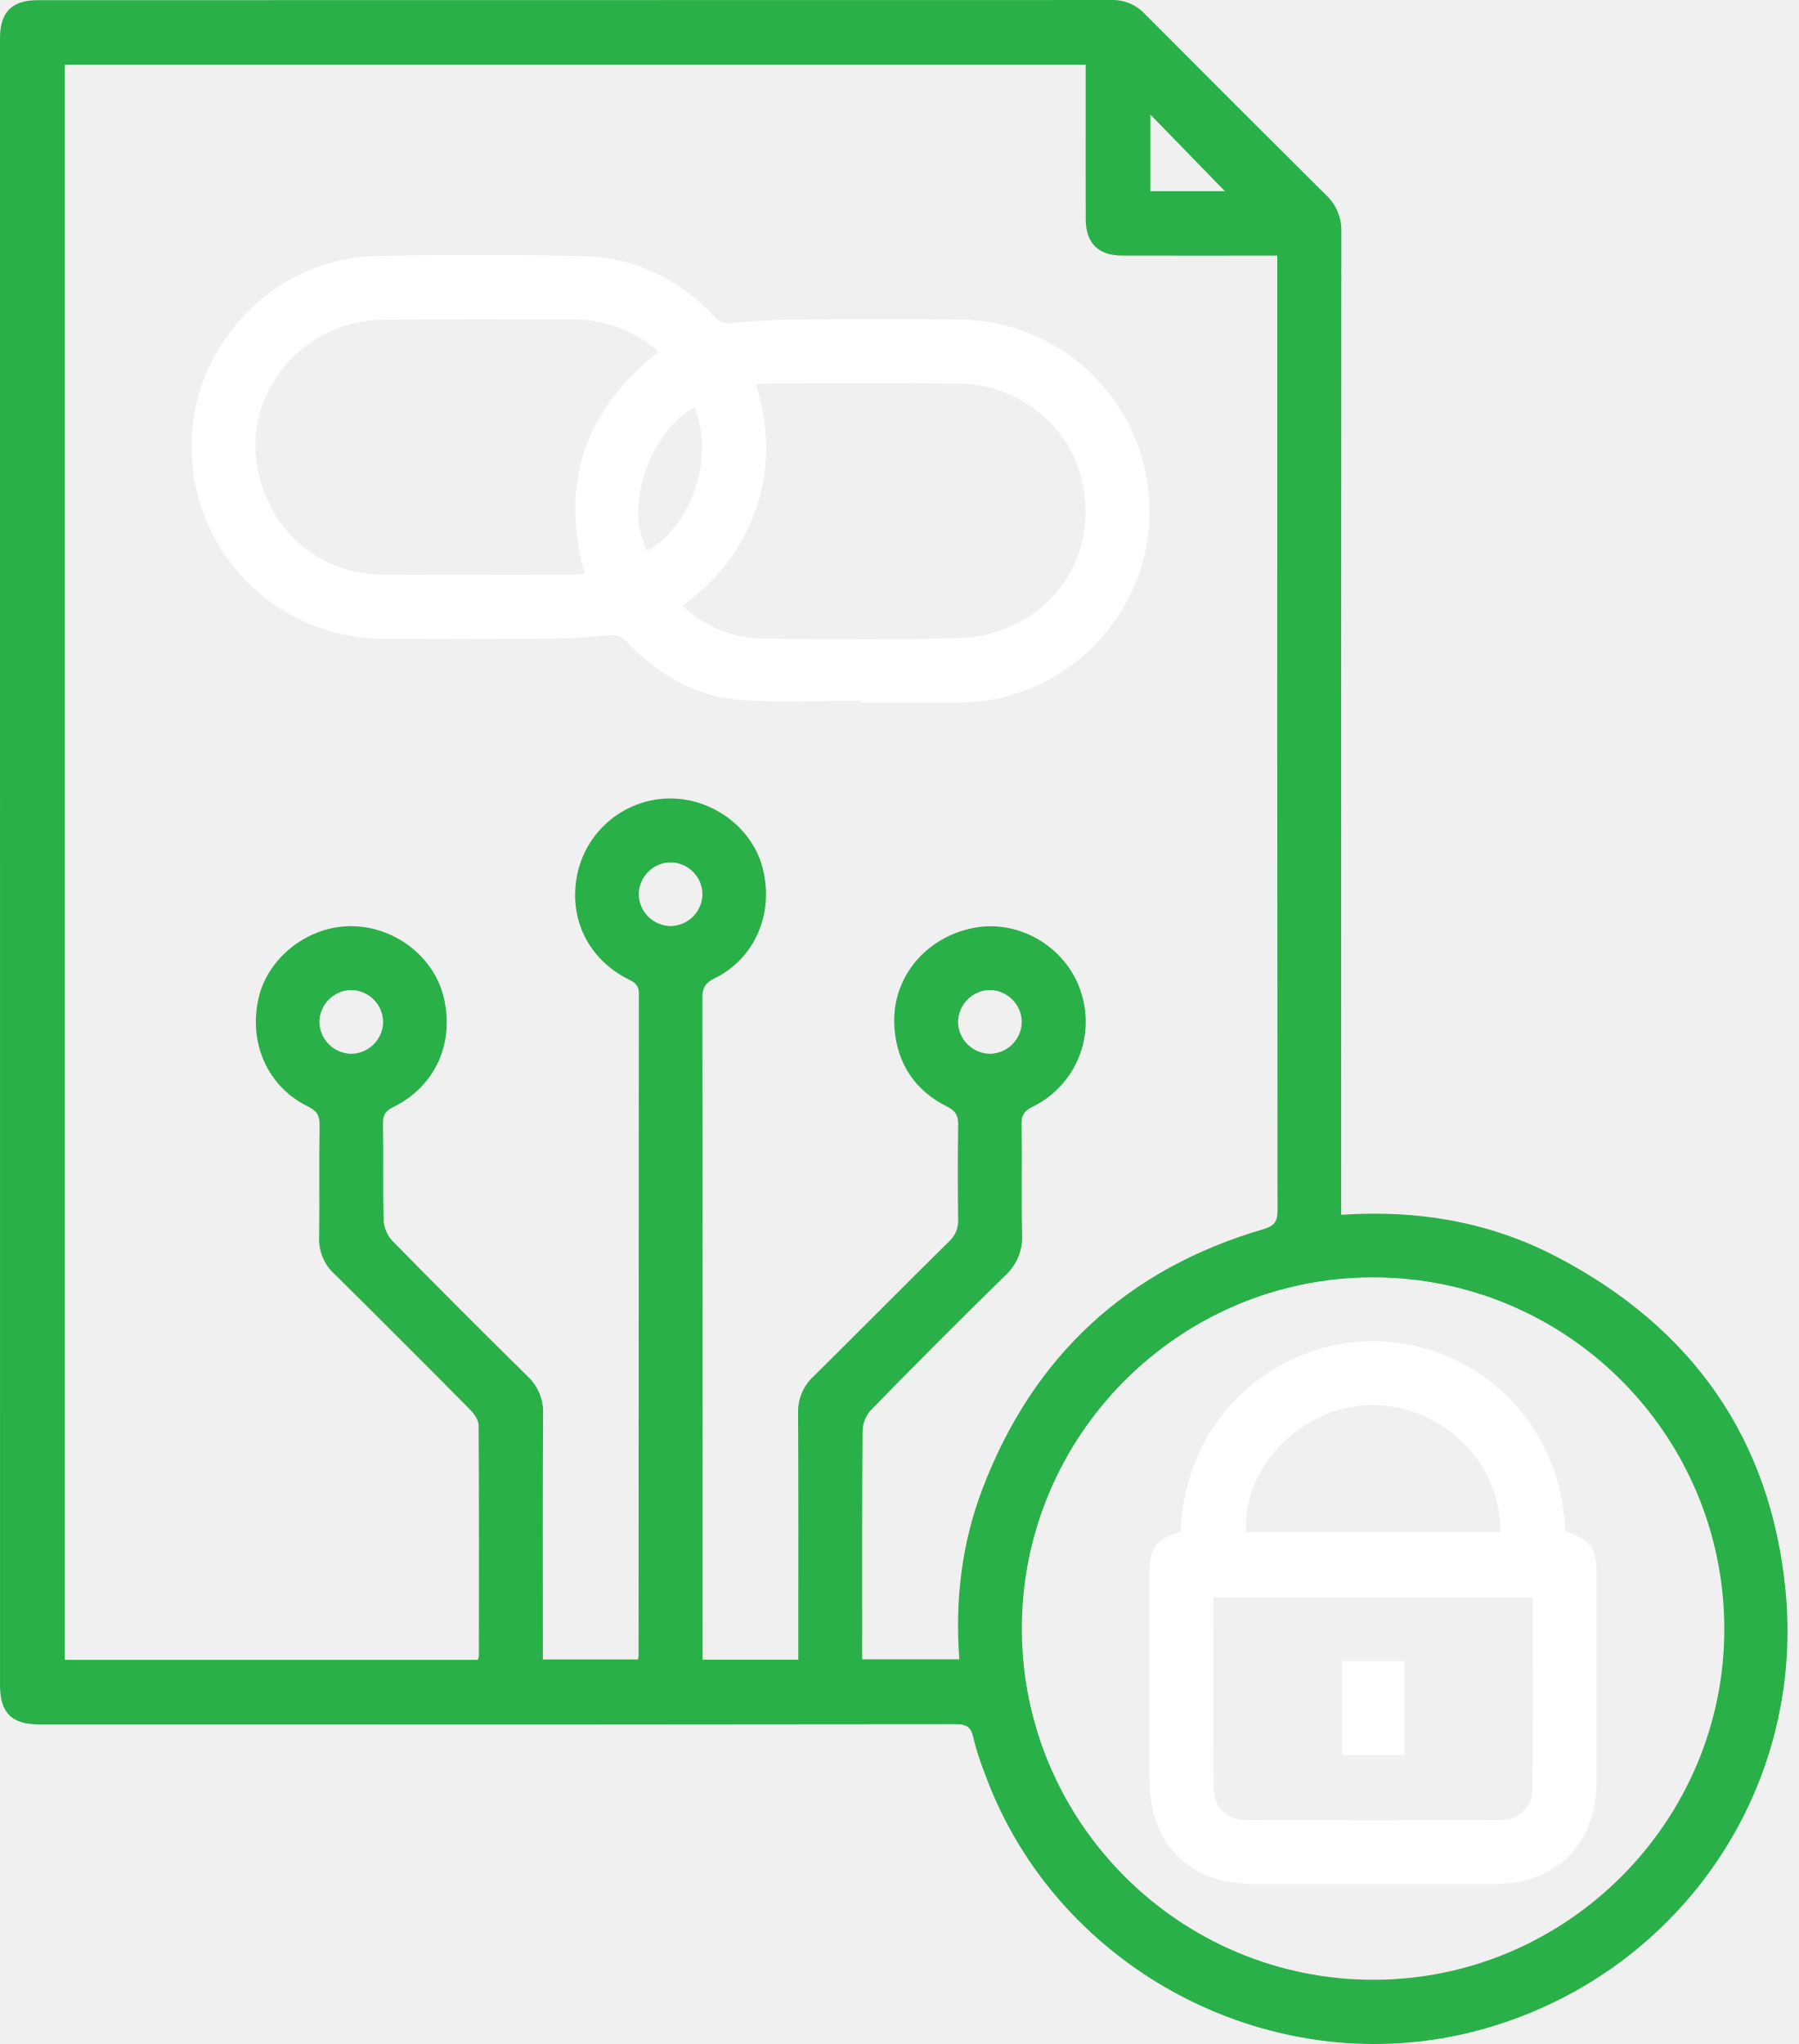
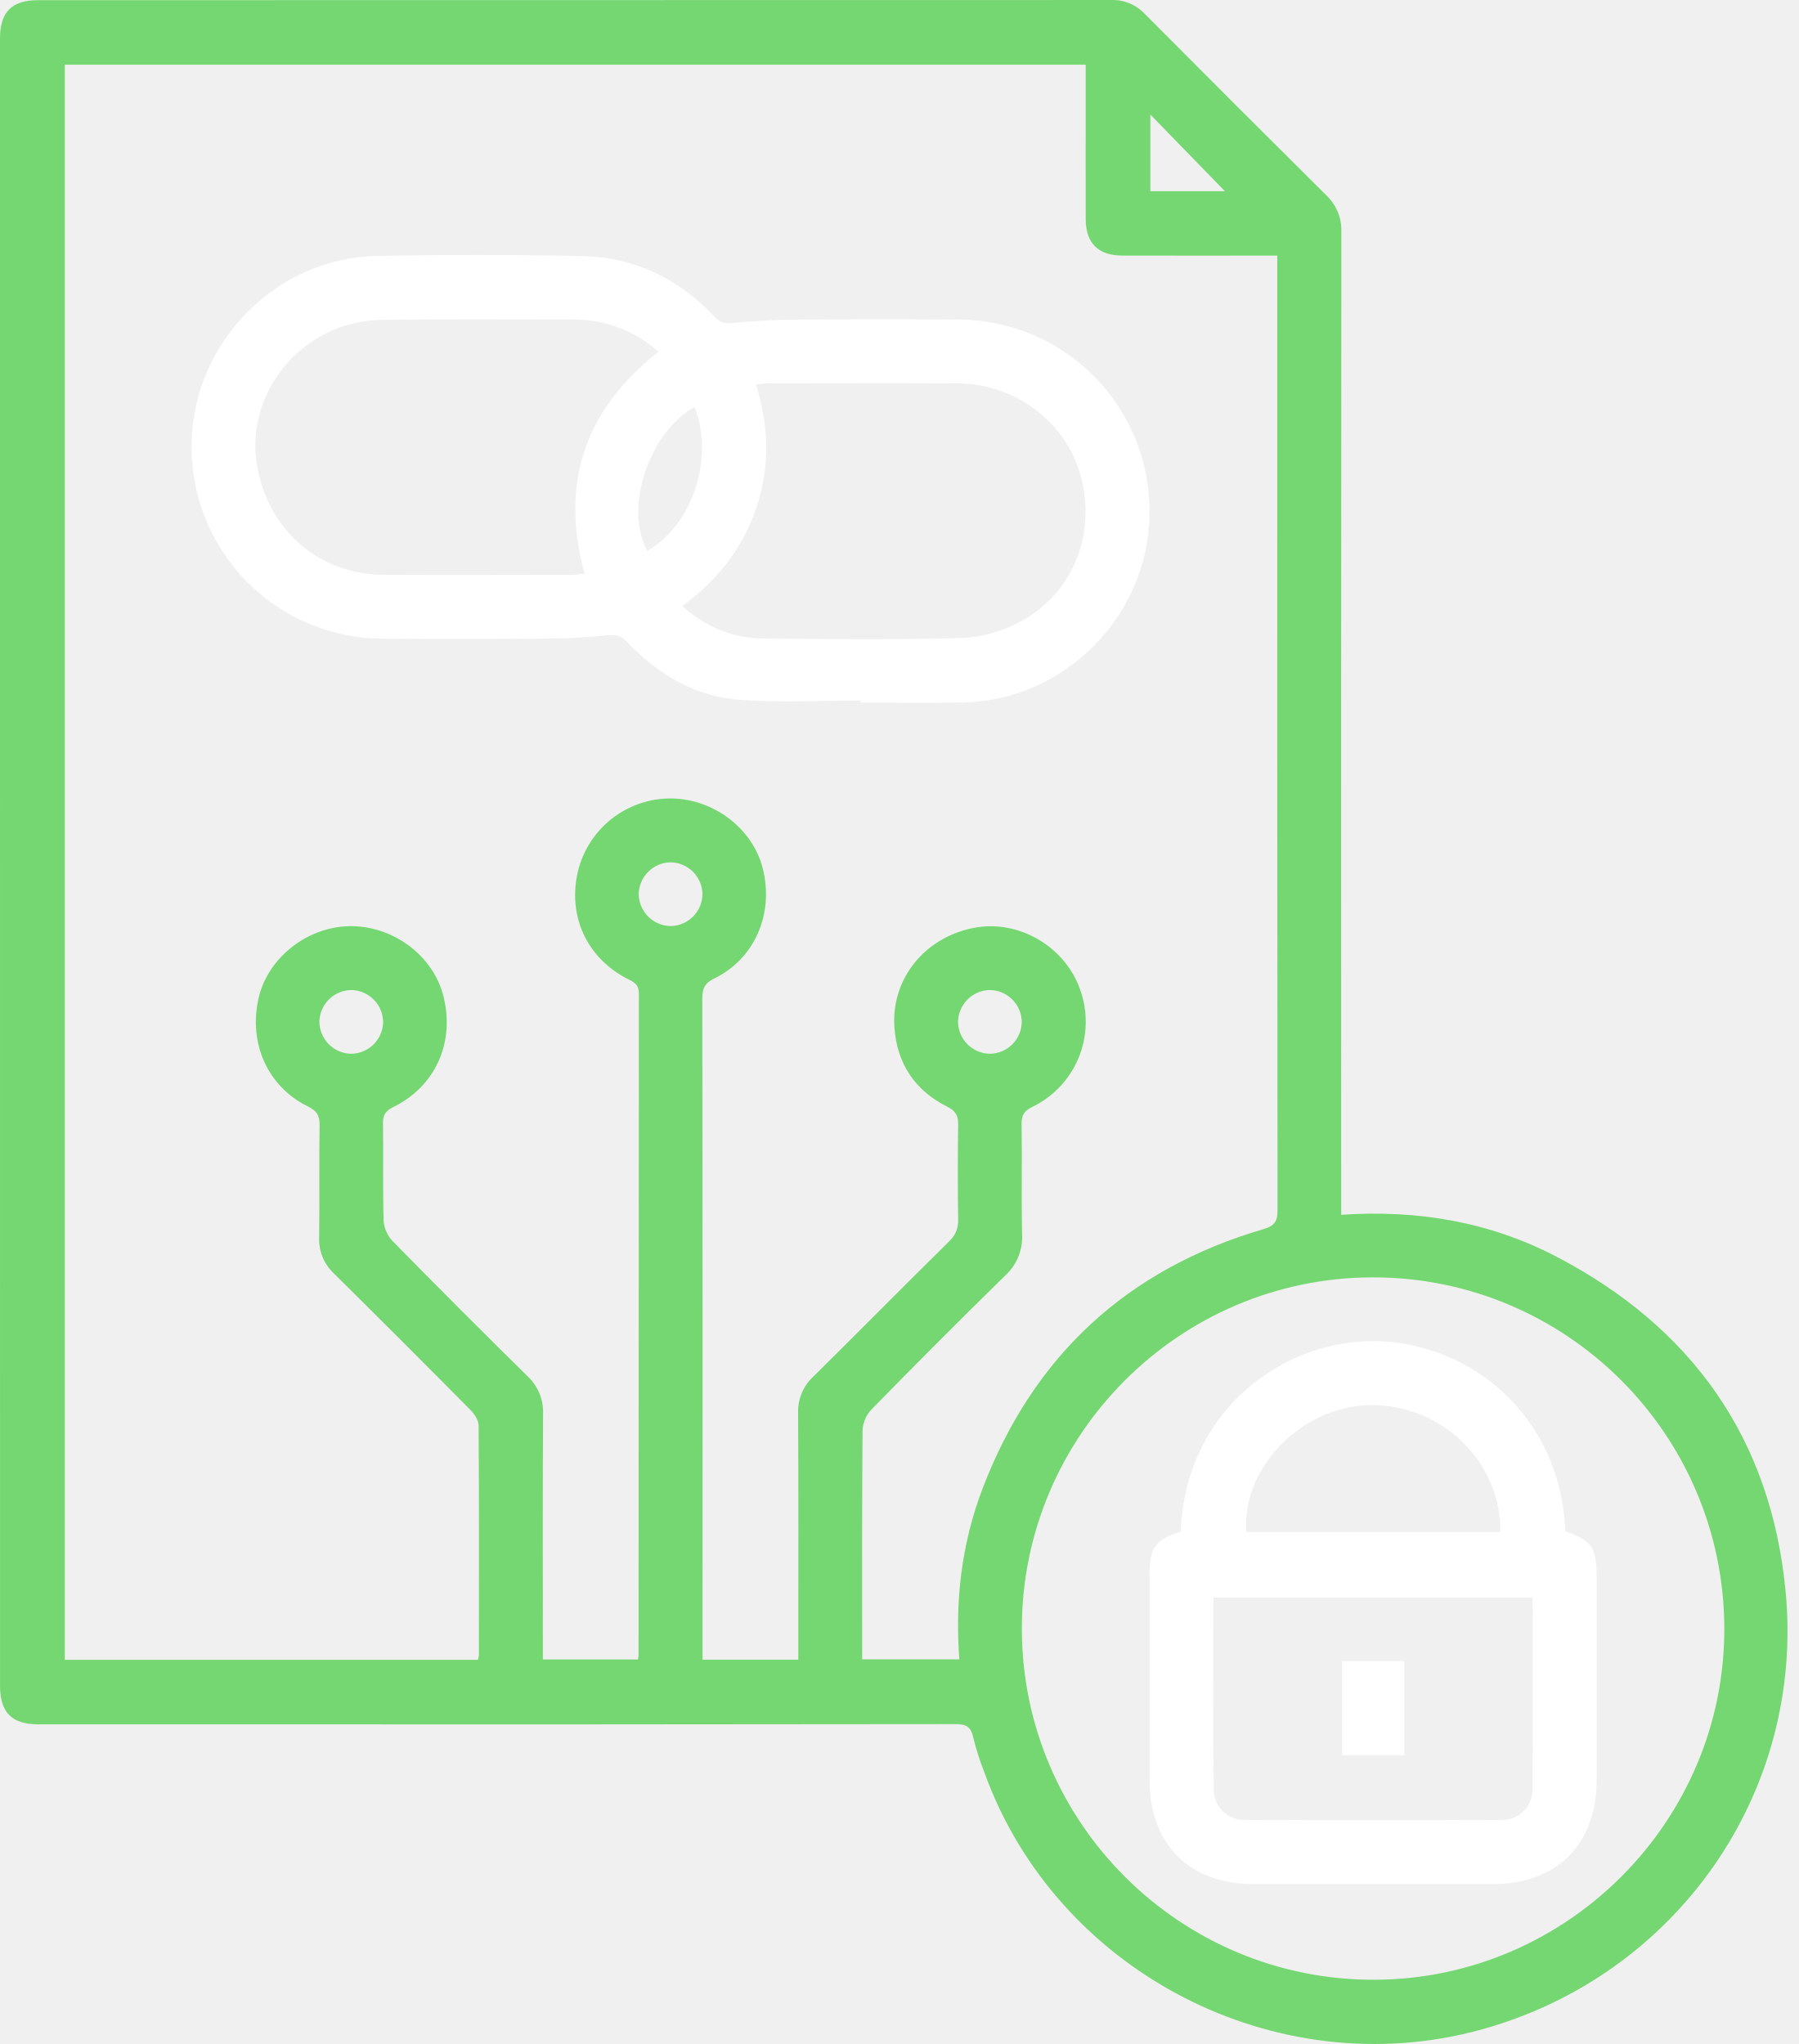
<svg xmlns="http://www.w3.org/2000/svg" width="95" height="108" viewBox="0 0 95 108" fill="none">
-   <path d="M70.853 64.187C74.901 63.911 78.706 64.562 82.23 66.401C89.379 70.133 93.558 76.007 94.331 84.069C95.355 94.74 88.549 104.42 78.215 107.248C67.413 110.203 55.818 104.197 52.011 93.668C51.769 93.06 51.57 92.435 51.415 91.799C51.295 91.22 51.021 91.097 50.462 91.098C36.921 91.115 23.381 91.12 9.841 91.112C7.241 91.112 4.64 91.111 2.04 91.111C0.612 91.109 0.001 90.49 0.001 89.043C-0 60.038 -0 31.035 0 2.031C0.001 0.634 0.621 0.009 2.013 0.009C20.918 0.008 39.823 0.005 58.727 0.001C59.054 -0.008 59.378 0.053 59.679 0.179C59.981 0.304 60.252 0.493 60.475 0.731C63.662 3.936 66.859 7.132 70.065 10.317C70.328 10.564 70.535 10.864 70.672 11.198C70.81 11.531 70.875 11.89 70.862 12.251C70.85 29.259 70.847 46.268 70.853 63.277V64.187ZM3.424 3.418V87.703H25.244C25.271 87.631 25.289 87.556 25.299 87.48C25.302 83.426 25.312 79.372 25.285 75.319C25.283 75.044 25.066 74.716 24.857 74.504C22.468 72.09 20.067 69.688 17.653 67.299C17.388 67.054 17.179 66.754 17.042 66.419C16.905 66.085 16.843 65.725 16.859 65.364C16.89 63.397 16.849 61.428 16.884 59.46C16.893 58.938 16.728 58.687 16.261 58.459C14.139 57.419 13.112 55.107 13.663 52.727C14.152 50.618 16.205 48.986 18.431 48.938C20.76 48.887 22.913 50.498 23.439 52.686C24.026 55.127 22.986 57.415 20.764 58.501C20.374 58.692 20.226 58.908 20.233 59.349C20.261 61.059 20.217 62.771 20.265 64.48C20.29 64.882 20.452 65.263 20.724 65.559C23.086 67.967 25.468 70.354 27.873 72.72C28.145 72.975 28.359 73.285 28.5 73.629C28.641 73.974 28.706 74.345 28.69 74.717C28.665 78.794 28.679 82.871 28.679 86.948C28.679 87.196 28.679 87.444 28.679 87.683H33.703C33.718 87.619 33.728 87.555 33.734 87.491C33.736 75.822 33.742 64.154 33.75 52.485C33.751 52.068 33.557 51.924 33.242 51.768C31.092 50.704 30.031 48.563 30.487 46.241C30.709 45.129 31.299 44.124 32.162 43.389C33.025 42.655 34.111 42.232 35.244 42.191C37.568 42.112 39.743 43.702 40.295 45.883C40.899 48.268 39.878 50.656 37.745 51.695C37.237 51.942 37.101 52.219 37.102 52.756C37.118 64.143 37.122 75.531 37.114 86.918V87.693H42.174C42.174 87.396 42.174 87.142 42.174 86.888C42.174 82.811 42.186 78.734 42.163 74.657C42.152 74.296 42.218 73.938 42.358 73.605C42.498 73.272 42.707 72.973 42.973 72.729C45.374 70.36 47.741 67.957 50.143 65.59C50.304 65.443 50.431 65.261 50.513 65.059C50.595 64.857 50.63 64.639 50.617 64.421C50.596 62.758 50.593 61.093 50.619 59.43C50.627 58.952 50.495 58.7 50.039 58.472C48.333 57.62 47.389 56.197 47.252 54.299C47.065 51.736 48.837 49.537 51.435 49.028C53.802 48.564 56.276 50.004 57.07 52.309C57.483 53.469 57.453 54.741 56.986 55.881C56.519 57.02 55.648 57.947 54.54 58.484C54.125 58.686 53.963 58.903 53.97 59.379C54.002 61.323 53.954 63.269 53.996 65.213C54.019 65.619 53.952 66.026 53.798 66.403C53.644 66.78 53.409 67.118 53.108 67.393C50.715 69.736 48.349 72.106 46.01 74.504C45.74 74.803 45.583 75.188 45.568 75.591C45.536 79.41 45.548 83.229 45.548 87.048C45.548 87.27 45.548 87.492 45.548 87.677H50.681C50.446 84.537 50.81 81.524 51.912 78.643C54.59 71.637 59.547 67.053 66.752 64.943C67.338 64.771 67.492 64.529 67.491 63.943C67.475 47.378 67.471 30.812 67.478 14.246C67.478 14.019 67.478 13.792 67.478 13.505C67.152 13.505 66.9 13.505 66.648 13.505C64.188 13.505 61.727 13.51 59.267 13.503C58.017 13.499 57.362 12.838 57.358 11.588C57.352 9.619 57.356 7.651 57.356 5.683C57.356 4.939 57.356 4.195 57.356 3.418L3.424 3.418ZM91.094 86.025C91.063 75.781 82.743 67.481 72.515 67.493C62.294 67.504 53.967 75.853 53.983 86.074C54 96.328 62.373 104.648 72.634 104.606C82.817 104.565 91.125 96.203 91.094 86.025V86.025ZM64.71 10.102C63.423 8.778 62.073 7.389 60.772 6.052V10.102H64.71ZM35.455 48.931C35.903 48.917 36.327 48.728 36.637 48.405C36.946 48.081 37.116 47.649 37.11 47.201C37.092 46.766 36.908 46.354 36.597 46.049C36.285 45.745 35.869 45.571 35.433 45.563C34.985 45.567 34.557 45.748 34.241 46.065C33.925 46.382 33.746 46.81 33.742 47.258C33.752 47.705 33.937 48.131 34.257 48.444C34.577 48.757 35.007 48.932 35.455 48.931V48.931ZM18.588 52.311C18.14 52.309 17.71 52.483 17.389 52.796C17.068 53.108 16.883 53.534 16.873 53.981C16.876 54.417 17.045 54.835 17.346 55.15C17.647 55.466 18.056 55.654 18.491 55.678C18.939 55.69 19.373 55.525 19.7 55.219C20.027 54.913 20.221 54.491 20.24 54.044C20.247 53.596 20.078 53.164 19.768 52.84C19.459 52.516 19.035 52.326 18.588 52.311V52.311ZM53.979 53.964C53.964 53.516 53.775 53.092 53.451 52.783C53.127 52.474 52.694 52.304 52.247 52.311C51.811 52.33 51.4 52.515 51.096 52.828C50.792 53.14 50.619 53.556 50.612 53.992C50.617 54.44 50.799 54.867 51.116 55.183C51.434 55.498 51.863 55.676 52.311 55.679C52.758 55.67 53.185 55.485 53.497 55.164C53.809 54.843 53.983 54.411 53.979 53.964V53.964Z" fill="#2AB048" />
-   <path d="M45.478 37.015C43.372 37.015 41.258 37.127 39.161 36.986C36.75 36.823 34.756 35.642 33.106 33.901C32.814 33.592 32.559 33.522 32.138 33.565C31.046 33.676 29.945 33.736 28.847 33.744C25.965 33.767 23.083 33.768 20.201 33.747C18.85 33.741 17.515 33.465 16.272 32.935C15.03 32.405 13.906 31.631 12.967 30.66C12.028 29.689 11.293 28.54 10.805 27.28C10.317 26.021 10.086 24.677 10.126 23.326C10.247 18.05 14.613 13.623 19.892 13.524C23.498 13.456 27.106 13.457 30.715 13.528C33.489 13.581 35.843 14.706 37.745 16.729C38.037 17.039 38.291 17.11 38.713 17.067C39.805 16.955 40.906 16.896 42.004 16.887C44.886 16.865 47.767 16.864 50.649 16.884C51.994 16.89 53.324 17.164 54.562 17.689C55.8 18.215 56.921 18.981 57.859 19.945C58.797 20.908 59.534 22.049 60.026 23.3C60.519 24.552 60.757 25.889 60.727 27.233C60.633 32.574 56.235 37.006 50.89 37.116C49.087 37.153 47.282 37.122 45.478 37.122L45.478 37.015ZM34.788 18.583C33.54 17.469 31.921 16.862 30.248 16.881C26.922 16.878 23.596 16.86 20.27 16.898C19.522 16.901 18.779 17.023 18.069 17.259C14.944 18.342 13.045 21.487 13.576 24.587C14.168 28.036 16.849 30.355 20.303 30.373C23.558 30.389 26.814 30.378 30.07 30.374C30.335 30.374 30.601 30.335 30.879 30.312C29.58 25.509 30.887 21.657 34.788 18.583ZM36.045 32.02C37.298 33.144 38.726 33.723 40.342 33.739C43.832 33.771 47.324 33.812 50.81 33.708C51.883 33.658 52.931 33.369 53.877 32.862C56.666 31.379 57.914 28.259 57.108 25.198C56.354 22.331 53.666 20.276 50.6 20.259C47.321 20.241 44.042 20.254 40.763 20.256C40.513 20.256 40.263 20.282 39.936 20.3C40.621 22.503 40.68 24.637 39.976 26.774C39.263 28.941 37.931 30.644 36.045 32.02V32.02ZM36.693 21.506C34.258 22.875 32.962 26.869 34.196 29.103C36.567 27.772 37.755 24.217 36.693 21.506V21.506Z" fill="white" />
-   <path d="M82.697 80.91C84.077 81.386 84.347 81.771 84.348 83.27C84.349 86.878 84.349 90.486 84.348 94.094C84.346 97.433 82.24 99.545 78.911 99.547C74.671 99.549 70.431 99.549 66.191 99.546C62.82 99.543 60.733 97.438 60.731 94.045C60.729 90.414 60.729 86.783 60.731 83.151C60.731 81.771 61.052 81.337 62.37 80.932C62.65 74.443 67.842 70.78 72.703 70.862C77.496 70.942 82.427 74.613 82.697 80.91ZM80.969 84.412H64.109C64.109 87.829 64.093 91.198 64.119 94.566C64.121 94.779 64.165 94.99 64.248 95.186C64.332 95.382 64.454 95.559 64.606 95.708C64.759 95.856 64.94 95.973 65.139 96.051C65.337 96.128 65.549 96.166 65.762 96.161C70.28 96.179 74.798 96.179 79.317 96.162C79.53 96.168 79.743 96.131 79.942 96.054C80.141 95.977 80.322 95.86 80.475 95.712C80.628 95.563 80.75 95.385 80.833 95.188C80.916 94.992 80.958 94.78 80.958 94.567C80.986 91.198 80.969 87.829 80.969 84.412V84.412ZM79.258 80.951C79.323 77.222 76.106 74.146 72.309 74.244C68.733 74.337 65.585 77.583 65.846 80.951H79.258Z" fill="white" />
+   <path d="M70.853 64.187C74.901 63.911 78.706 64.562 82.23 66.401C89.379 70.133 93.558 76.007 94.331 84.069C95.355 94.74 88.549 104.42 78.215 107.248C67.413 110.203 55.818 104.197 52.011 93.668C51.769 93.06 51.57 92.435 51.415 91.799C51.295 91.22 51.021 91.097 50.462 91.098C36.921 91.115 23.381 91.12 9.841 91.112C7.241 91.112 4.64 91.111 2.04 91.111C0.612 91.109 0.001 90.49 0.001 89.043C-0 60.038 -0 31.035 0 2.031C0.001 0.634 0.621 0.009 2.013 0.009C20.918 0.008 39.823 0.005 58.727 0.001C59.054 -0.008 59.378 0.053 59.679 0.179C59.981 0.304 60.252 0.493 60.475 0.731C63.662 3.936 66.859 7.132 70.065 10.317C70.328 10.564 70.535 10.864 70.672 11.198C70.81 11.531 70.875 11.89 70.862 12.251C70.85 29.259 70.847 46.268 70.853 63.277V64.187ZM3.424 3.418V87.703H25.244C25.271 87.631 25.289 87.556 25.299 87.48C25.302 83.426 25.312 79.372 25.285 75.319C25.283 75.044 25.066 74.716 24.857 74.504C22.468 72.09 20.067 69.688 17.653 67.299C17.388 67.054 17.179 66.754 17.042 66.419C16.905 66.085 16.843 65.725 16.859 65.364C16.89 63.397 16.849 61.428 16.884 59.46C16.893 58.938 16.728 58.687 16.261 58.459C14.139 57.419 13.112 55.107 13.663 52.727C14.152 50.618 16.205 48.986 18.431 48.938C20.76 48.887 22.913 50.498 23.439 52.686C24.026 55.127 22.986 57.415 20.764 58.501C20.374 58.692 20.226 58.908 20.233 59.349C20.261 61.059 20.217 62.771 20.265 64.48C20.29 64.882 20.452 65.263 20.724 65.559C23.086 67.967 25.468 70.354 27.873 72.72C28.145 72.975 28.359 73.285 28.5 73.629C28.641 73.974 28.706 74.345 28.69 74.717C28.665 78.794 28.679 82.871 28.679 86.948C28.679 87.196 28.679 87.444 28.679 87.683H33.703C33.718 87.619 33.728 87.555 33.734 87.491C33.736 75.822 33.742 64.154 33.75 52.485C33.751 52.068 33.557 51.924 33.242 51.768C31.092 50.704 30.031 48.563 30.487 46.241C30.709 45.129 31.299 44.124 32.162 43.389C33.025 42.655 34.111 42.232 35.244 42.191C37.568 42.112 39.743 43.702 40.295 45.883C40.899 48.268 39.878 50.656 37.745 51.695C37.237 51.942 37.101 52.219 37.102 52.756C37.118 64.143 37.122 75.531 37.114 86.918V87.693H42.174C42.174 87.396 42.174 87.142 42.174 86.888C42.174 82.811 42.186 78.734 42.163 74.657C42.152 74.296 42.218 73.938 42.358 73.605C42.498 73.272 42.707 72.973 42.973 72.729C45.374 70.36 47.741 67.957 50.143 65.59C50.304 65.443 50.431 65.261 50.513 65.059C50.595 64.857 50.63 64.639 50.617 64.421C50.596 62.758 50.593 61.093 50.619 59.43C50.627 58.952 50.495 58.7 50.039 58.472C48.333 57.62 47.389 56.197 47.252 54.299C47.065 51.736 48.837 49.537 51.435 49.028C53.802 48.564 56.276 50.004 57.07 52.309C57.483 53.469 57.453 54.741 56.986 55.881C56.519 57.02 55.648 57.947 54.54 58.484C54.125 58.686 53.963 58.903 53.97 59.379C54.002 61.323 53.954 63.269 53.996 65.213C54.019 65.619 53.952 66.026 53.798 66.403C53.644 66.78 53.409 67.118 53.108 67.393C50.715 69.736 48.349 72.106 46.01 74.504C45.74 74.803 45.583 75.188 45.568 75.591C45.536 79.41 45.548 83.229 45.548 87.048C45.548 87.27 45.548 87.492 45.548 87.677H50.681C50.446 84.537 50.81 81.524 51.912 78.643C54.59 71.637 59.547 67.053 66.752 64.943C67.338 64.771 67.492 64.529 67.491 63.943C67.475 47.378 67.471 30.812 67.478 14.246C67.478 14.019 67.478 13.792 67.478 13.505C67.152 13.505 66.9 13.505 66.648 13.505C64.188 13.505 61.727 13.51 59.267 13.503C58.017 13.499 57.362 12.838 57.358 11.588C57.352 9.619 57.356 7.651 57.356 5.683C57.356 4.939 57.356 4.195 57.356 3.418L3.424 3.418ZM91.094 86.025C91.063 75.781 82.743 67.481 72.515 67.493C62.294 67.504 53.967 75.853 53.983 86.074C54 96.328 62.373 104.648 72.634 104.606C82.817 104.565 91.125 96.203 91.094 86.025ZM64.71 10.102C63.423 8.778 62.073 7.389 60.772 6.052V10.102H64.71ZM35.455 48.931C35.903 48.917 36.327 48.728 36.637 48.405C36.946 48.081 37.116 47.649 37.11 47.201C37.092 46.766 36.908 46.354 36.597 46.049C36.285 45.745 35.869 45.571 35.433 45.563C34.985 45.567 34.557 45.748 34.241 46.065C33.925 46.382 33.746 46.81 33.742 47.258C33.752 47.705 33.937 48.131 34.257 48.444C34.577 48.757 35.007 48.932 35.455 48.931ZM18.588 52.311C18.14 52.309 17.71 52.483 17.389 52.796C17.068 53.108 16.883 53.534 16.873 53.981C16.876 54.417 17.045 54.835 17.346 55.15C17.647 55.466 18.056 55.654 18.491 55.678C18.939 55.69 19.373 55.525 19.7 55.219C20.027 54.913 20.221 54.491 20.24 54.044C20.247 53.596 20.078 53.164 19.768 52.84C19.459 52.516 19.035 52.326 18.588 52.311V52.311ZM53.979 53.964C53.964 53.516 53.775 53.092 53.451 52.783C53.127 52.474 52.694 52.304 52.247 52.311C51.811 52.33 51.4 52.515 51.096 52.828C50.792 53.14 50.619 53.556 50.612 53.992C50.617 54.44 50.799 54.867 51.116 55.183C51.434 55.498 51.863 55.676 52.311 55.679C52.758 55.67 53.185 55.485 53.497 55.164C53.809 54.843 53.983 54.411 53.979 53.964Z" fill="#75D771" />
+   <path d="M45.478 37.015C43.372 37.015 41.258 37.127 39.161 36.986C36.75 36.823 34.756 35.642 33.106 33.901C32.814 33.592 32.559 33.522 32.138 33.565C31.046 33.676 29.945 33.736 28.847 33.744C25.965 33.767 23.083 33.768 20.201 33.747C18.85 33.741 17.515 33.465 16.272 32.935C15.03 32.405 13.906 31.631 12.967 30.66C12.028 29.689 11.293 28.54 10.805 27.28C10.317 26.021 10.086 24.677 10.126 23.326C10.247 18.05 14.613 13.623 19.892 13.524C23.498 13.456 27.106 13.457 30.715 13.528C33.489 13.581 35.843 14.706 37.745 16.729C38.037 17.039 38.291 17.11 38.713 17.067C39.805 16.955 40.906 16.896 42.004 16.887C44.886 16.865 47.767 16.864 50.649 16.884C51.994 16.89 53.324 17.164 54.562 17.689C55.8 18.215 56.921 18.981 57.859 19.945C58.797 20.908 59.534 22.049 60.026 23.3C60.519 24.552 60.757 25.889 60.727 27.233C60.633 32.574 56.235 37.006 50.89 37.116C49.087 37.153 47.282 37.122 45.478 37.122L45.478 37.015ZM34.788 18.583C33.54 17.469 31.921 16.862 30.248 16.881C26.922 16.878 23.596 16.86 20.27 16.898C19.522 16.901 18.779 17.023 18.069 17.259C14.944 18.342 13.045 21.487 13.576 24.587C14.168 28.036 16.849 30.355 20.303 30.373C23.558 30.389 26.814 30.378 30.07 30.374C30.335 30.374 30.601 30.335 30.879 30.312C29.58 25.509 30.887 21.657 34.788 18.583ZM36.045 32.02C37.298 33.144 38.726 33.723 40.342 33.739C43.832 33.771 47.324 33.812 50.81 33.708C51.883 33.658 52.931 33.369 53.877 32.862C56.666 31.379 57.914 28.259 57.108 25.198C56.354 22.331 53.666 20.276 50.6 20.259C47.321 20.241 44.042 20.254 40.763 20.256C40.513 20.256 40.263 20.282 39.936 20.3C40.621 22.503 40.68 24.637 39.976 26.774C39.263 28.941 37.931 30.644 36.045 32.02ZM36.693 21.506C34.258 22.875 32.962 26.869 34.196 29.103C36.567 27.772 37.755 24.217 36.693 21.506Z" fill="white" />
+   <path d="M82.697 80.91C84.077 81.386 84.347 81.771 84.348 83.27C84.349 86.878 84.349 90.486 84.348 94.094C84.346 97.433 82.24 99.545 78.911 99.547C74.671 99.549 70.431 99.549 66.191 99.546C62.82 99.543 60.733 97.438 60.731 94.045C60.729 90.414 60.729 86.783 60.731 83.151C60.731 81.771 61.052 81.337 62.37 80.932C62.65 74.443 67.842 70.78 72.703 70.862C77.496 70.942 82.427 74.613 82.697 80.91ZM80.969 84.412H64.109C64.109 87.829 64.093 91.198 64.119 94.566C64.121 94.779 64.165 94.99 64.248 95.186C64.332 95.382 64.454 95.559 64.606 95.708C64.759 95.856 64.94 95.973 65.139 96.051C65.337 96.128 65.549 96.166 65.762 96.161C70.28 96.179 74.798 96.179 79.317 96.162C79.53 96.168 79.743 96.131 79.942 96.054C80.141 95.977 80.322 95.86 80.475 95.712C80.628 95.563 80.75 95.385 80.833 95.188C80.916 94.992 80.958 94.78 80.958 94.567C80.986 91.198 80.969 87.829 80.969 84.412ZM79.258 80.951C79.323 77.222 76.106 74.146 72.309 74.244C68.733 74.337 65.585 77.583 65.846 80.951H79.258Z" fill="white" />
  <path d="M70.9 87.768H74.188V92.742H70.9V87.768Z" fill="white" />
</svg>
